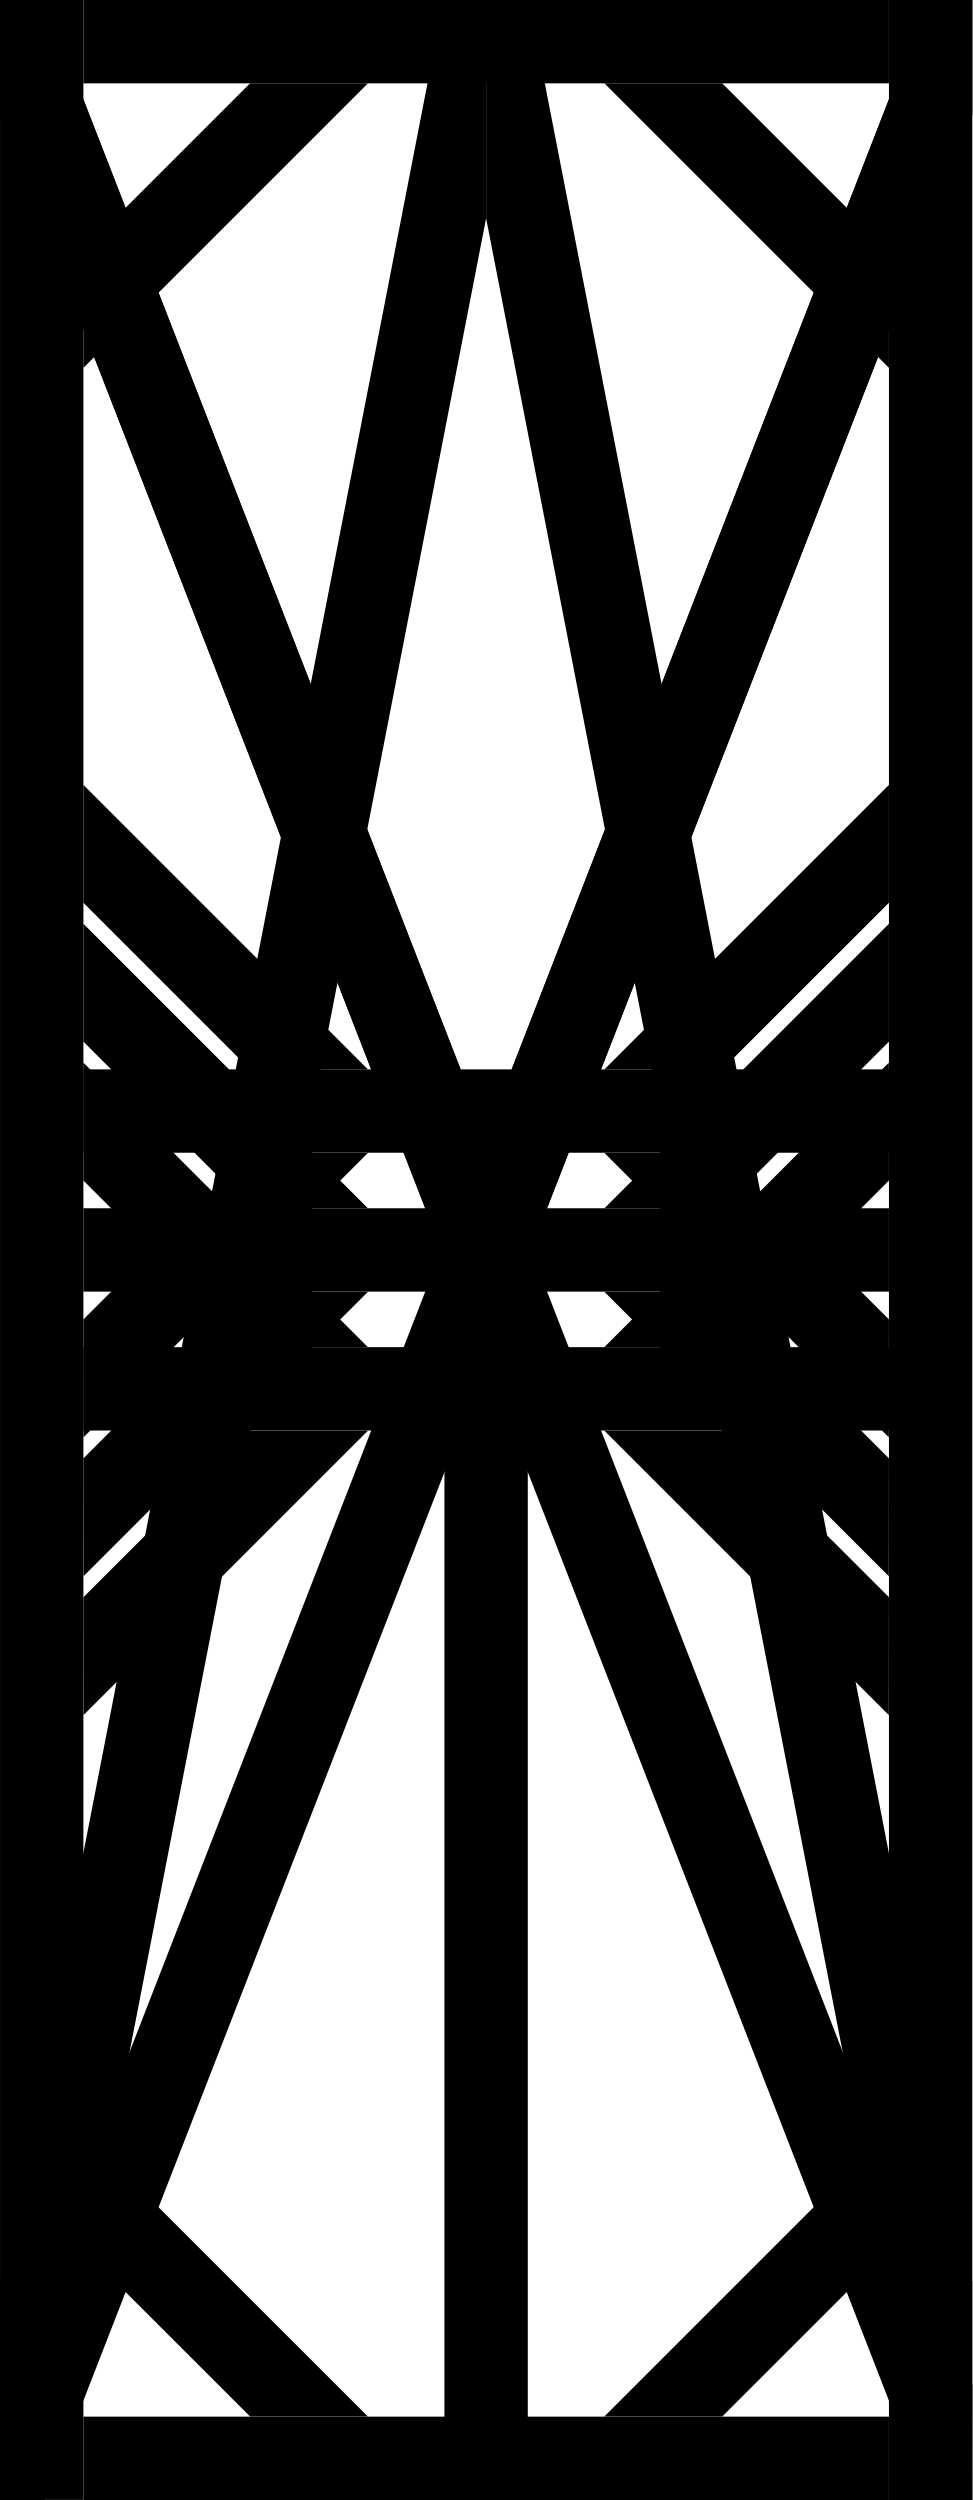
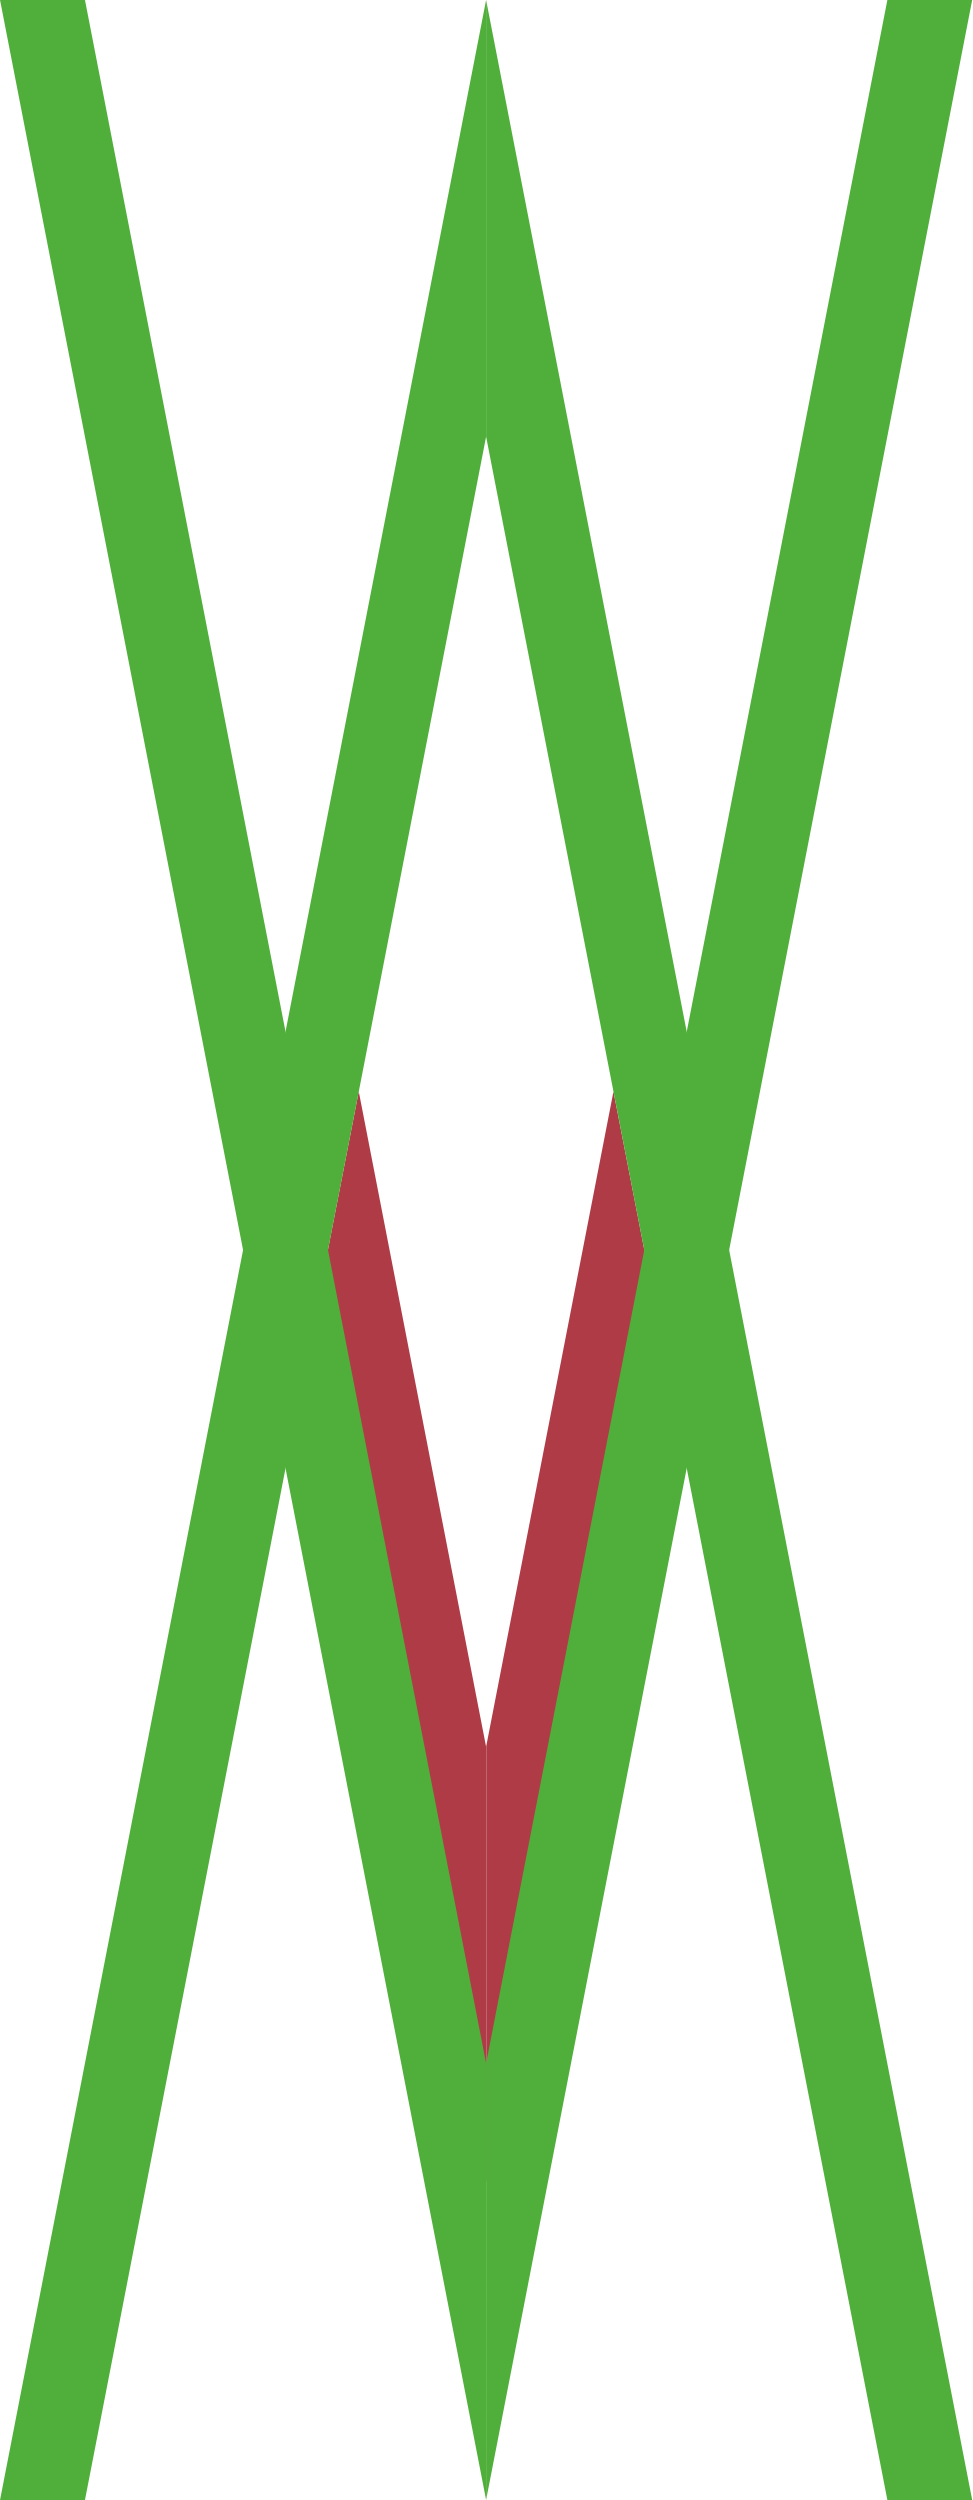
<svg xmlns="http://www.w3.org/2000/svg" id="svg8" version="1.1" viewBox="0 0 9.26 23.813" height="90" width="35">
  <defs id="defs2" />
-   <g id="layer1" style="display:inline">
+   <g id="layer1" style="display:none">
    <path id="path1402" d="M 0,23.812 V 0 h 0.794 v 23.812 z" style="fill:#000000;fill-opacity:1;stroke:none;stroke-width:0.265;stroke-linecap:butt;stroke-linejoin:miter;stroke-miterlimit:4;stroke-dasharray:none;stroke-opacity:1" />
    <path style="fill:#000000;fill-opacity:1;stroke:none;stroke-width:0.265;stroke-linecap:butt;stroke-linejoin:miter;stroke-miterlimit:4;stroke-dasharray:none;stroke-opacity:1" d="M 8.467,23.813 V 0 h 0.794 v 23.813 z" id="path1402-6" />
    <path id="path1419" d="M 0.794,11.509 H 8.467 v 0.794 H 0.794 Z" style="fill:#000000;fill-opacity:1;stroke:none;stroke-width:0.265px;stroke-linecap:butt;stroke-linejoin:miter;stroke-opacity:1" />
    <path id="path1421" d="M 0.794,9.922 2.381,11.509 H 3.504 L 0.794,8.799 Z" style="fill:#000000;fill-opacity:1;stroke:none;stroke-width:0.265px;stroke-linecap:butt;stroke-linejoin:miter;stroke-opacity:1" />
    <path style="fill:#000000;fill-opacity:1;stroke:none;stroke-width:0.265px;stroke-linecap:butt;stroke-linejoin:miter;stroke-opacity:1" d="m 0.794,13.891 1.588,-1.587 h 1.123 l -2.71,2.71 z" id="path1423" />
    <path style="fill:#000000;fill-opacity:1;stroke:none;stroke-width:0.265px;stroke-linecap:butt;stroke-linejoin:miter;stroke-opacity:1" d="M 8.467,9.922 6.879,11.509 H 5.757 L 8.467,8.799 Z" id="path1425" />
    <path id="path1427" d="m 8.467,21.431 -1.588,1.587 h -1.123 l 2.71,-2.71 z" style="fill:#000000;fill-opacity:1;stroke:none;stroke-width:0.265px;stroke-linecap:butt;stroke-linejoin:miter;stroke-opacity:1" />
    <path style="fill:#000000;fill-opacity:1;stroke:none;stroke-width:0.265px;stroke-linecap:butt;stroke-linejoin:miter;stroke-opacity:1" d="M 0.794,0 H 8.467 V 0.794 H 0.794 Z" id="path1990" />
    <path id="path1992" d="M 0.794,23.019 H 8.467 v 0.794 H 0.794 Z" style="fill:#000000;fill-opacity:1;stroke:none;stroke-width:0.265px;stroke-linecap:butt;stroke-linejoin:miter;stroke-opacity:1" />
    <path id="path1994" d="m 0.794,21.431 1.588,1.587 H 3.504 L 0.794,20.309 Z" style="fill:#000000;fill-opacity:1;stroke:none;stroke-width:0.265px;stroke-linecap:butt;stroke-linejoin:miter;stroke-opacity:1" />
    <path style="fill:#000000;fill-opacity:1;stroke:none;stroke-width:0.265px;stroke-linecap:butt;stroke-linejoin:miter;stroke-opacity:1" d="M 0.794,2.381 2.381,0.794 H 3.504 L 0.794,3.504 Z" id="path1996" />
    <path style="fill:#000000;fill-opacity:1;stroke:none;stroke-width:0.265px;stroke-linecap:butt;stroke-linejoin:miter;stroke-opacity:1" d="M 8.467,2.381 6.879,0.794 H 5.757 L 8.467,3.504 Z" id="path1998" />
    <path id="path2000" d="m 8.467,13.891 -1.588,-1.587 h -1.123 l 2.71,2.71 z" style="fill:#000000;fill-opacity:1;stroke:none;stroke-width:0.265px;stroke-linecap:butt;stroke-linejoin:miter;stroke-opacity:1" />
    <path style="fill:#000000;fill-opacity:1;stroke:none;stroke-width:0.265px;stroke-linecap:butt;stroke-linejoin:miter;stroke-opacity:1" d="M 0.794,12.832 H 8.467 v 0.794 H 0.794 Z" id="path1466" />
    <path style="fill:#000000;fill-opacity:1;stroke:none;stroke-width:0.265px;stroke-linecap:butt;stroke-linejoin:miter;stroke-opacity:1" d="m 0.794,11.245 1.588,1.587 H 3.504 L 0.794,10.122 Z" id="path1468" />
    <path id="path1470" d="m 0.794,15.214 1.588,-1.587 h 1.123 l -2.71,2.71 z" style="fill:#000000;fill-opacity:1;stroke:none;stroke-width:0.265px;stroke-linecap:butt;stroke-linejoin:miter;stroke-opacity:1" />
    <path id="path1472" d="m 8.467,11.245 -1.588,1.587 h -1.123 l 2.71,-2.71 z" style="fill:#000000;fill-opacity:1;stroke:none;stroke-width:0.265px;stroke-linecap:butt;stroke-linejoin:miter;stroke-opacity:1" />
    <path style="fill:#000000;fill-opacity:1;stroke:none;stroke-width:0.265px;stroke-linecap:butt;stroke-linejoin:miter;stroke-opacity:1" d="m 8.467,15.214 -1.588,-1.587 h -1.123 l 2.71,2.71 z" id="path1474" />
    <path style="fill:#000000;fill-opacity:1;stroke:none;stroke-width:0.265px;stroke-linecap:butt;stroke-linejoin:miter;stroke-opacity:1" d="M 0.794,10.186 H 8.467 v 0.794 H 0.794 Z" id="path1476" />
    <path style="fill:#000000;fill-opacity:1;stroke:none;stroke-width:0.265px;stroke-linecap:butt;stroke-linejoin:miter;stroke-opacity:1" d="M 0.794,8.599 2.381,10.186 H 3.504 L 0.794,7.476 Z" id="path1478" />
    <path id="path1480" d="m 0.794,12.568 1.588,-1.587 h 1.123 l -2.71,2.71 z" style="fill:#000000;fill-opacity:1;stroke:none;stroke-width:0.265px;stroke-linecap:butt;stroke-linejoin:miter;stroke-opacity:1" />
    <path id="path1482" d="M 8.467,8.599 6.879,10.186 H 5.757 L 8.467,7.476 Z" style="fill:#000000;fill-opacity:1;stroke:none;stroke-width:0.265px;stroke-linecap:butt;stroke-linejoin:miter;stroke-opacity:1" />
    <path style="fill:#000000;fill-opacity:1;stroke:none;stroke-width:0.265px;stroke-linecap:butt;stroke-linejoin:miter;stroke-opacity:1" d="m 8.467,12.568 -1.588,-1.587 h -1.123 l 2.71,2.71 z" id="path1484" />
  </g>
-   <g id="layer2" style="display:inline">
+   <g id="layer2" style="display:none">
    <path style="fill:#000000;fill-opacity:1;stroke:none;stroke-width:0.265px;stroke-linecap:butt;stroke-linejoin:miter;stroke-opacity:1" d="M 0,23.813 H 0.426 L 9.26,1.095 V 0 H 8.835 L 0,22.718 Z" id="path2099" />
    <path style="fill:#000000;fill-opacity:1;stroke:none;stroke-width:0.265px;stroke-linecap:butt;stroke-linejoin:miter;stroke-opacity:1" d="M 9.26,23.813 H 8.835 L 0,1.095 V 0 h 0.426 l 8.835,22.718 z" id="path8012" />
    <path style="fill:#000000;fill-opacity:1;stroke:none;stroke-width:0.265px;stroke-linecap:butt;stroke-linejoin:miter;stroke-opacity:1" d="M 4.233,11.906 H 5.027 V 23.813 H 4.233 Z" id="path9532" />
    <path id="path9566" style="fill:#000000;fill-opacity:1;stroke:none;stroke-width:0.265px;stroke-linecap:butt;stroke-linejoin:miter;stroke-opacity:1" d="M 0,0 V 1.095 L 4.204,11.906 4.63,13.001 5.056,11.906 9.26,1.095 V 0 H 8.835 L 4.63,10.811 0.426,0 Z" />
  </g>
-   <g id="layer3">
-     <path style="fill:#000000;fill-opacity:1;stroke:none;stroke-width:0.265px;stroke-linecap:butt;stroke-linejoin:miter;stroke-opacity:1" d="M 0,21.733 4.226,0 h 0.404 V 2.079 L 0.404,23.813 H 0 Z" id="path10335" />
-     <path style="fill:#000000;fill-opacity:1;stroke:none;stroke-width:0.265px;stroke-linecap:butt;stroke-linejoin:miter;stroke-opacity:1" d="M 9.26,21.733 5.035,0 H 4.63 V 2.079 L 8.856,23.813 h 0.404 z" id="path11824" />
+   <g id="layer3" style="display:inline">
+     <path style="fill:#af3b47;fill-opacity:1;stroke:none;stroke-width:0.265;paint-order:stroke fill markers" d="m 3.417,10.397 -0.405,2.079 1.617,8.317 v -4.159 z" id="path1038" />
+     <path style="fill:#50af3b;stroke:none;stroke-width:0.265;paint-order:stroke fill markers" d="M 0,23.813 4.63,0 V 4.159 L 0.809,23.813 Z" id="path380" />
+     <path style="fill:#af3b47;fill-opacity:1;stroke:none;stroke-width:0.265;paint-order:stroke fill markers" d="m 5.843,10.397 0.405,2.079 -1.617,8.317 v -4.159 z" id="path1040" />
+     <path style="fill:#50af3b;stroke:none;stroke-width:0.265;paint-order:stroke fill markers" d="M 9.26,23.813 4.63,0 V 4.159 L 8.452,23.813 Z" id="path1042" />
+     <path style="fill:#50af3b;stroke:none;stroke-width:0.265;paint-order:stroke fill markers" d="M 9.26,0 4.63,23.813 V 19.654 L 8.452,0 Z" id="path1084" />
+     <path style="fill:#50af3b;stroke:none;stroke-width:0.265;paint-order:stroke fill markers" d="M 0,0 4.63,23.813 V 19.654 L 0.809,0 Z" id="path1082" />
  </g>
</svg>
